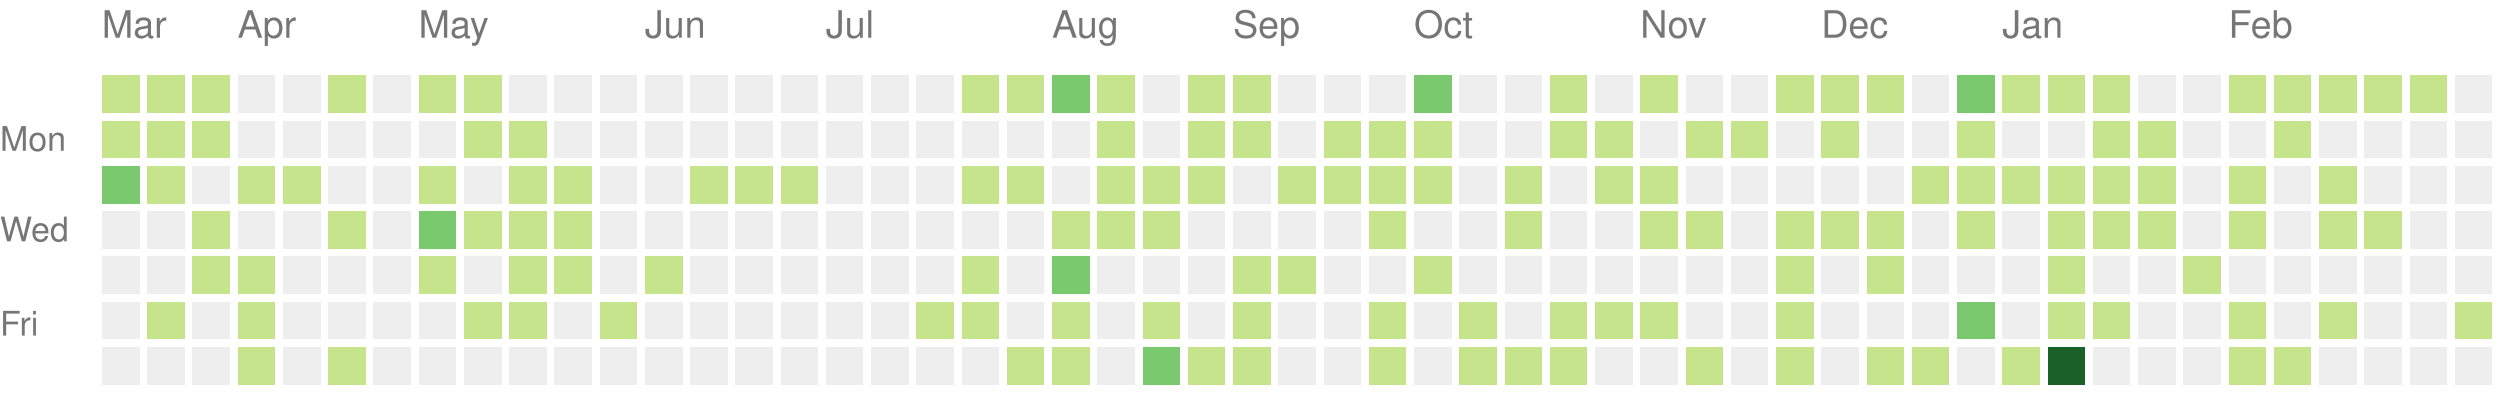
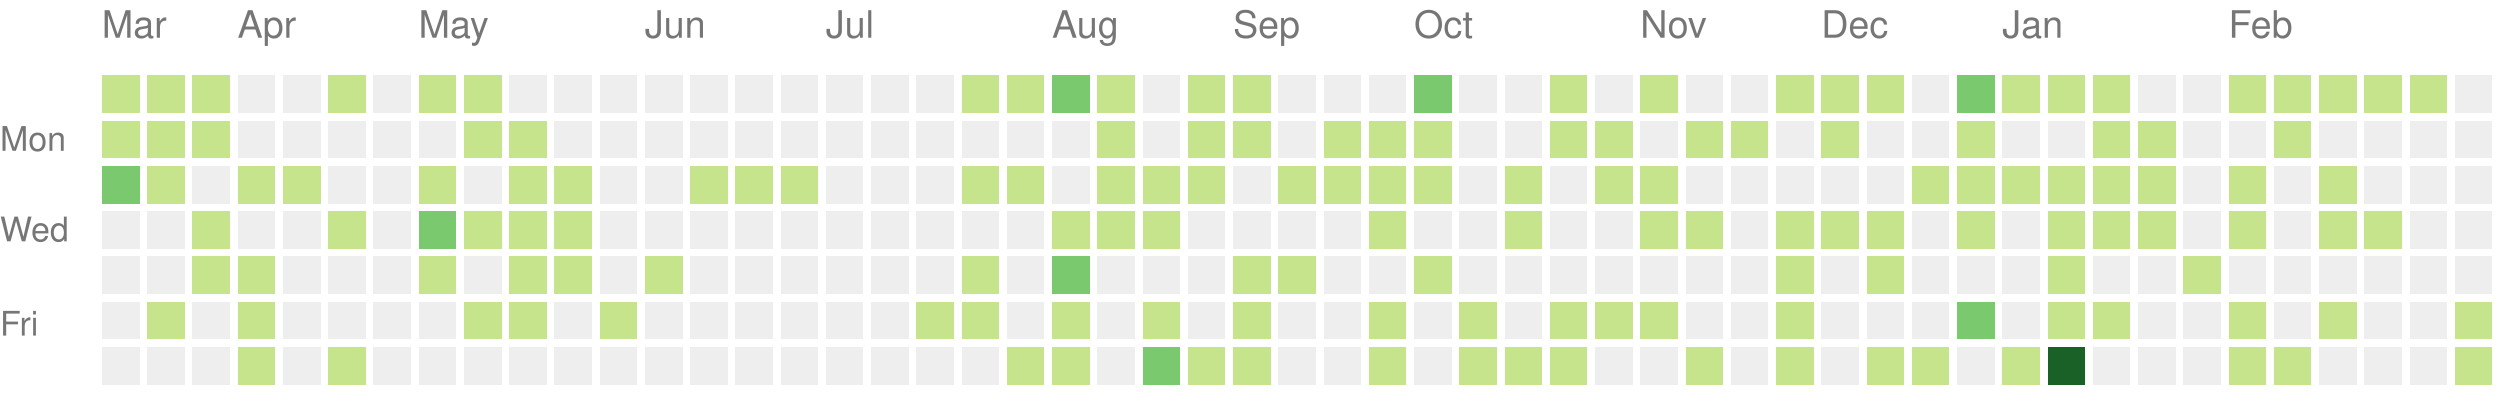
<svg xmlns="http://www.w3.org/2000/svg" version="1.1" width="663" height="104">
  <rect style="fill:#c6e48b;shape-rendering:crispedges;" data-score="1" data-date="2022-03-13" x="27" y="20" width="10" height="10" />
  <rect style="fill:#c6e48b;shape-rendering:crispedges;" data-score="1" data-date="2022-03-20" x="39" y="20" width="10" height="10" />
  <rect style="fill:#c6e48b;shape-rendering:crispedges;" data-score="1" data-date="2022-03-27" x="51" y="20" width="10" height="10" />
  <rect style="fill:#eeeeee;shape-rendering:crispedges;" data-score="0" data-date="2022-04-03" x="63" y="20" width="10" height="10" />
  <rect style="fill:#eeeeee;shape-rendering:crispedges;" data-score="0" data-date="2022-04-10" x="75" y="20" width="10" height="10" />
  <rect style="fill:#c6e48b;shape-rendering:crispedges;" data-score="1" data-date="2022-04-17" x="87" y="20" width="10" height="10" />
  <rect style="fill:#eeeeee;shape-rendering:crispedges;" data-score="0" data-date="2022-04-24" x="99" y="20" width="10" height="10" />
  <rect style="fill:#c6e48b;shape-rendering:crispedges;" data-score="1" data-date="2022-05-01" x="111" y="20" width="10" height="10" />
  <rect style="fill:#c6e48b;shape-rendering:crispedges;" data-score="1" data-date="2022-05-08" x="123" y="20" width="10" height="10" />
  <rect style="fill:#eeeeee;shape-rendering:crispedges;" data-score="0" data-date="2022-05-15" x="135" y="20" width="10" height="10" />
  <rect style="fill:#eeeeee;shape-rendering:crispedges;" data-score="0" data-date="2022-05-22" x="147" y="20" width="10" height="10" />
  <rect style="fill:#eeeeee;shape-rendering:crispedges;" data-score="0" data-date="2022-05-29" x="159" y="20" width="10" height="10" />
  <rect style="fill:#eeeeee;shape-rendering:crispedges;" data-score="0" data-date="2022-06-05" x="171" y="20" width="10" height="10" />
  <rect style="fill:#eeeeee;shape-rendering:crispedges;" data-score="0" data-date="2022-06-12" x="183" y="20" width="10" height="10" />
  <rect style="fill:#eeeeee;shape-rendering:crispedges;" data-score="0" data-date="2022-06-19" x="195" y="20" width="10" height="10" />
  <rect style="fill:#eeeeee;shape-rendering:crispedges;" data-score="0" data-date="2022-06-26" x="207" y="20" width="10" height="10" />
  <rect style="fill:#eeeeee;shape-rendering:crispedges;" data-score="0" data-date="2022-07-03" x="219" y="20" width="10" height="10" />
  <rect style="fill:#eeeeee;shape-rendering:crispedges;" data-score="0" data-date="2022-07-10" x="231" y="20" width="10" height="10" />
  <rect style="fill:#eeeeee;shape-rendering:crispedges;" data-score="0" data-date="2022-07-17" x="243" y="20" width="10" height="10" />
  <rect style="fill:#c6e48b;shape-rendering:crispedges;" data-score="1" data-date="2022-07-24" x="255" y="20" width="10" height="10" />
  <rect style="fill:#c6e48b;shape-rendering:crispedges;" data-score="1" data-date="2022-07-31" x="267" y="20" width="10" height="10" />
  <rect style="fill:#7bc96f;shape-rendering:crispedges;" data-score="2" data-date="2022-08-07" x="279" y="20" width="10" height="10" />
  <rect style="fill:#c6e48b;shape-rendering:crispedges;" data-score="1" data-date="2022-08-14" x="291" y="20" width="10" height="10" />
  <rect style="fill:#eeeeee;shape-rendering:crispedges;" data-score="0" data-date="2022-08-21" x="303" y="20" width="10" height="10" />
  <rect style="fill:#c6e48b;shape-rendering:crispedges;" data-score="1" data-date="2022-08-28" x="315" y="20" width="10" height="10" />
  <rect style="fill:#c6e48b;shape-rendering:crispedges;" data-score="1" data-date="2022-09-04" x="327" y="20" width="10" height="10" />
  <rect style="fill:#eeeeee;shape-rendering:crispedges;" data-score="0" data-date="2022-09-11" x="339" y="20" width="10" height="10" />
  <rect style="fill:#eeeeee;shape-rendering:crispedges;" data-score="0" data-date="2022-09-18" x="351" y="20" width="10" height="10" />
  <rect style="fill:#eeeeee;shape-rendering:crispedges;" data-score="0" data-date="2022-09-25" x="363" y="20" width="10" height="10" />
  <rect style="fill:#7bc96f;shape-rendering:crispedges;" data-score="2" data-date="2022-10-02" x="375" y="20" width="10" height="10" />
  <rect style="fill:#eeeeee;shape-rendering:crispedges;" data-score="0" data-date="2022-10-09" x="387" y="20" width="10" height="10" />
  <rect style="fill:#eeeeee;shape-rendering:crispedges;" data-score="0" data-date="2022-10-16" x="399" y="20" width="10" height="10" />
  <rect style="fill:#c6e48b;shape-rendering:crispedges;" data-score="1" data-date="2022-10-23" x="411" y="20" width="10" height="10" />
  <rect style="fill:#eeeeee;shape-rendering:crispedges;" data-score="0" data-date="2022-10-30" x="423" y="20" width="10" height="10" />
  <rect style="fill:#c6e48b;shape-rendering:crispedges;" data-score="1" data-date="2022-11-06" x="435" y="20" width="10" height="10" />
  <rect style="fill:#eeeeee;shape-rendering:crispedges;" data-score="0" data-date="2022-11-13" x="447" y="20" width="10" height="10" />
  <rect style="fill:#eeeeee;shape-rendering:crispedges;" data-score="0" data-date="2022-11-20" x="459" y="20" width="10" height="10" />
  <rect style="fill:#c6e48b;shape-rendering:crispedges;" data-score="1" data-date="2022-11-27" x="471" y="20" width="10" height="10" />
  <rect style="fill:#c6e48b;shape-rendering:crispedges;" data-score="1" data-date="2022-12-04" x="483" y="20" width="10" height="10" />
  <rect style="fill:#c6e48b;shape-rendering:crispedges;" data-score="1" data-date="2022-12-11" x="495" y="20" width="10" height="10" />
  <rect style="fill:#eeeeee;shape-rendering:crispedges;" data-score="0" data-date="2022-12-18" x="507" y="20" width="10" height="10" />
  <rect style="fill:#7bc96f;shape-rendering:crispedges;" data-score="2" data-date="2022-12-25" x="519" y="20" width="10" height="10" />
  <rect style="fill:#c6e48b;shape-rendering:crispedges;" data-score="1" data-date="2023-01-01" x="531" y="20" width="10" height="10" />
  <rect style="fill:#c6e48b;shape-rendering:crispedges;" data-score="1" data-date="2023-01-08" x="543" y="20" width="10" height="10" />
  <rect style="fill:#c6e48b;shape-rendering:crispedges;" data-score="1" data-date="2023-01-15" x="555" y="20" width="10" height="10" />
  <rect style="fill:#eeeeee;shape-rendering:crispedges;" data-score="0" data-date="2023-01-22" x="567" y="20" width="10" height="10" />
  <rect style="fill:#eeeeee;shape-rendering:crispedges;" data-score="0" data-date="2023-01-29" x="579" y="20" width="10" height="10" />
  <rect style="fill:#c6e48b;shape-rendering:crispedges;" data-score="1" data-date="2023-02-05" x="591" y="20" width="10" height="10" />
  <rect style="fill:#c6e48b;shape-rendering:crispedges;" data-score="1" data-date="2023-02-12" x="603" y="20" width="10" height="10" />
  <rect style="fill:#c6e48b;shape-rendering:crispedges;" data-score="1" data-date="2023-02-19" x="615" y="20" width="10" height="10" />
  <rect style="fill:#c6e48b;shape-rendering:crispedges;" data-score="1" data-date="2023-02-26" x="627" y="20" width="10" height="10" />
  <rect style="fill:#c6e48b;shape-rendering:crispedges;" data-score="1" data-date="2023-03-05" x="639" y="20" width="10" height="10" />
  <rect style="fill:#eeeeee;shape-rendering:crispedges;" data-score="0" data-date="2023-03-12" x="651" y="20" width="10" height="10" />
  <rect style="fill:#c6e48b;shape-rendering:crispedges;" data-score="1" data-date="2022-03-14" x="27" y="32" width="10" height="10" />
  <rect style="fill:#c6e48b;shape-rendering:crispedges;" data-score="1" data-date="2022-03-21" x="39" y="32" width="10" height="10" />
  <rect style="fill:#c6e48b;shape-rendering:crispedges;" data-score="1" data-date="2022-03-28" x="51" y="32" width="10" height="10" />
  <rect style="fill:#eeeeee;shape-rendering:crispedges;" data-score="0" data-date="2022-04-04" x="63" y="32" width="10" height="10" />
  <rect style="fill:#eeeeee;shape-rendering:crispedges;" data-score="0" data-date="2022-04-11" x="75" y="32" width="10" height="10" />
  <rect style="fill:#eeeeee;shape-rendering:crispedges;" data-score="0" data-date="2022-04-18" x="87" y="32" width="10" height="10" />
  <rect style="fill:#eeeeee;shape-rendering:crispedges;" data-score="0" data-date="2022-04-25" x="99" y="32" width="10" height="10" />
  <rect style="fill:#eeeeee;shape-rendering:crispedges;" data-score="0" data-date="2022-05-02" x="111" y="32" width="10" height="10" />
  <rect style="fill:#c6e48b;shape-rendering:crispedges;" data-score="1" data-date="2022-05-09" x="123" y="32" width="10" height="10" />
  <rect style="fill:#c6e48b;shape-rendering:crispedges;" data-score="1" data-date="2022-05-16" x="135" y="32" width="10" height="10" />
  <rect style="fill:#eeeeee;shape-rendering:crispedges;" data-score="0" data-date="2022-05-23" x="147" y="32" width="10" height="10" />
  <rect style="fill:#eeeeee;shape-rendering:crispedges;" data-score="0" data-date="2022-05-30" x="159" y="32" width="10" height="10" />
  <rect style="fill:#eeeeee;shape-rendering:crispedges;" data-score="0" data-date="2022-06-06" x="171" y="32" width="10" height="10" />
  <rect style="fill:#eeeeee;shape-rendering:crispedges;" data-score="0" data-date="2022-06-13" x="183" y="32" width="10" height="10" />
  <rect style="fill:#eeeeee;shape-rendering:crispedges;" data-score="0" data-date="2022-06-20" x="195" y="32" width="10" height="10" />
  <rect style="fill:#eeeeee;shape-rendering:crispedges;" data-score="0" data-date="2022-06-27" x="207" y="32" width="10" height="10" />
  <rect style="fill:#eeeeee;shape-rendering:crispedges;" data-score="0" data-date="2022-07-04" x="219" y="32" width="10" height="10" />
  <rect style="fill:#eeeeee;shape-rendering:crispedges;" data-score="0" data-date="2022-07-11" x="231" y="32" width="10" height="10" />
  <rect style="fill:#eeeeee;shape-rendering:crispedges;" data-score="0" data-date="2022-07-18" x="243" y="32" width="10" height="10" />
  <rect style="fill:#eeeeee;shape-rendering:crispedges;" data-score="0" data-date="2022-07-25" x="255" y="32" width="10" height="10" />
  <rect style="fill:#eeeeee;shape-rendering:crispedges;" data-score="0" data-date="2022-08-01" x="267" y="32" width="10" height="10" />
  <rect style="fill:#eeeeee;shape-rendering:crispedges;" data-score="0" data-date="2022-08-08" x="279" y="32" width="10" height="10" />
  <rect style="fill:#c6e48b;shape-rendering:crispedges;" data-score="1" data-date="2022-08-15" x="291" y="32" width="10" height="10" />
  <rect style="fill:#eeeeee;shape-rendering:crispedges;" data-score="0" data-date="2022-08-22" x="303" y="32" width="10" height="10" />
  <rect style="fill:#c6e48b;shape-rendering:crispedges;" data-score="1" data-date="2022-08-29" x="315" y="32" width="10" height="10" />
  <rect style="fill:#c6e48b;shape-rendering:crispedges;" data-score="1" data-date="2022-09-05" x="327" y="32" width="10" height="10" />
  <rect style="fill:#eeeeee;shape-rendering:crispedges;" data-score="0" data-date="2022-09-12" x="339" y="32" width="10" height="10" />
  <rect style="fill:#c6e48b;shape-rendering:crispedges;" data-score="1" data-date="2022-09-19" x="351" y="32" width="10" height="10" />
  <rect style="fill:#c6e48b;shape-rendering:crispedges;" data-score="1" data-date="2022-09-26" x="363" y="32" width="10" height="10" />
  <rect style="fill:#c6e48b;shape-rendering:crispedges;" data-score="1" data-date="2022-10-03" x="375" y="32" width="10" height="10" />
  <rect style="fill:#eeeeee;shape-rendering:crispedges;" data-score="0" data-date="2022-10-10" x="387" y="32" width="10" height="10" />
  <rect style="fill:#eeeeee;shape-rendering:crispedges;" data-score="0" data-date="2022-10-17" x="399" y="32" width="10" height="10" />
  <rect style="fill:#c6e48b;shape-rendering:crispedges;" data-score="1" data-date="2022-10-24" x="411" y="32" width="10" height="10" />
  <rect style="fill:#c6e48b;shape-rendering:crispedges;" data-score="1" data-date="2022-10-31" x="423" y="32" width="10" height="10" />
  <rect style="fill:#eeeeee;shape-rendering:crispedges;" data-score="0" data-date="2022-11-07" x="435" y="32" width="10" height="10" />
  <rect style="fill:#c6e48b;shape-rendering:crispedges;" data-score="1" data-date="2022-11-14" x="447" y="32" width="10" height="10" />
  <rect style="fill:#c6e48b;shape-rendering:crispedges;" data-score="1" data-date="2022-11-21" x="459" y="32" width="10" height="10" />
  <rect style="fill:#eeeeee;shape-rendering:crispedges;" data-score="0" data-date="2022-11-28" x="471" y="32" width="10" height="10" />
  <rect style="fill:#c6e48b;shape-rendering:crispedges;" data-score="1" data-date="2022-12-05" x="483" y="32" width="10" height="10" />
  <rect style="fill:#eeeeee;shape-rendering:crispedges;" data-score="0" data-date="2022-12-12" x="495" y="32" width="10" height="10" />
  <rect style="fill:#eeeeee;shape-rendering:crispedges;" data-score="0" data-date="2022-12-19" x="507" y="32" width="10" height="10" />
  <rect style="fill:#c6e48b;shape-rendering:crispedges;" data-score="1" data-date="2022-12-26" x="519" y="32" width="10" height="10" />
  <rect style="fill:#eeeeee;shape-rendering:crispedges;" data-score="0" data-date="2023-01-02" x="531" y="32" width="10" height="10" />
  <rect style="fill:#eeeeee;shape-rendering:crispedges;" data-score="0" data-date="2023-01-09" x="543" y="32" width="10" height="10" />
  <rect style="fill:#c6e48b;shape-rendering:crispedges;" data-score="1" data-date="2023-01-16" x="555" y="32" width="10" height="10" />
  <rect style="fill:#c6e48b;shape-rendering:crispedges;" data-score="1" data-date="2023-01-23" x="567" y="32" width="10" height="10" />
  <rect style="fill:#eeeeee;shape-rendering:crispedges;" data-score="0" data-date="2023-01-30" x="579" y="32" width="10" height="10" />
  <rect style="fill:#eeeeee;shape-rendering:crispedges;" data-score="0" data-date="2023-02-06" x="591" y="32" width="10" height="10" />
  <rect style="fill:#c6e48b;shape-rendering:crispedges;" data-score="1" data-date="2023-02-13" x="603" y="32" width="10" height="10" />
  <rect style="fill:#eeeeee;shape-rendering:crispedges;" data-score="0" data-date="2023-02-20" x="615" y="32" width="10" height="10" />
  <rect style="fill:#eeeeee;shape-rendering:crispedges;" data-score="0" data-date="2023-02-27" x="627" y="32" width="10" height="10" />
  <rect style="fill:#eeeeee;shape-rendering:crispedges;" data-score="0" data-date="2023-03-06" x="639" y="32" width="10" height="10" />
  <rect style="fill:#eeeeee;shape-rendering:crispedges;" data-score="0" data-date="2023-03-13" x="651" y="32" width="10" height="10" />
  <rect style="fill:#7bc96f;shape-rendering:crispedges;" data-score="2" data-date="2022-03-15" x="27" y="44" width="10" height="10" />
  <rect style="fill:#c6e48b;shape-rendering:crispedges;" data-score="1" data-date="2022-03-22" x="39" y="44" width="10" height="10" />
  <rect style="fill:#eeeeee;shape-rendering:crispedges;" data-score="0" data-date="2022-03-29" x="51" y="44" width="10" height="10" />
  <rect style="fill:#c6e48b;shape-rendering:crispedges;" data-score="1" data-date="2022-04-05" x="63" y="44" width="10" height="10" />
  <rect style="fill:#c6e48b;shape-rendering:crispedges;" data-score="1" data-date="2022-04-12" x="75" y="44" width="10" height="10" />
  <rect style="fill:#eeeeee;shape-rendering:crispedges;" data-score="0" data-date="2022-04-19" x="87" y="44" width="10" height="10" />
  <rect style="fill:#eeeeee;shape-rendering:crispedges;" data-score="0" data-date="2022-04-26" x="99" y="44" width="10" height="10" />
  <rect style="fill:#c6e48b;shape-rendering:crispedges;" data-score="1" data-date="2022-05-03" x="111" y="44" width="10" height="10" />
  <rect style="fill:#eeeeee;shape-rendering:crispedges;" data-score="0" data-date="2022-05-10" x="123" y="44" width="10" height="10" />
  <rect style="fill:#c6e48b;shape-rendering:crispedges;" data-score="1" data-date="2022-05-17" x="135" y="44" width="10" height="10" />
  <rect style="fill:#c6e48b;shape-rendering:crispedges;" data-score="1" data-date="2022-05-24" x="147" y="44" width="10" height="10" />
  <rect style="fill:#eeeeee;shape-rendering:crispedges;" data-score="0" data-date="2022-05-31" x="159" y="44" width="10" height="10" />
  <rect style="fill:#eeeeee;shape-rendering:crispedges;" data-score="0" data-date="2022-06-07" x="171" y="44" width="10" height="10" />
  <rect style="fill:#c6e48b;shape-rendering:crispedges;" data-score="1" data-date="2022-06-14" x="183" y="44" width="10" height="10" />
  <rect style="fill:#c6e48b;shape-rendering:crispedges;" data-score="1" data-date="2022-06-21" x="195" y="44" width="10" height="10" />
  <rect style="fill:#c6e48b;shape-rendering:crispedges;" data-score="1" data-date="2022-06-28" x="207" y="44" width="10" height="10" />
  <rect style="fill:#eeeeee;shape-rendering:crispedges;" data-score="0" data-date="2022-07-05" x="219" y="44" width="10" height="10" />
  <rect style="fill:#eeeeee;shape-rendering:crispedges;" data-score="0" data-date="2022-07-12" x="231" y="44" width="10" height="10" />
  <rect style="fill:#eeeeee;shape-rendering:crispedges;" data-score="0" data-date="2022-07-19" x="243" y="44" width="10" height="10" />
  <rect style="fill:#c6e48b;shape-rendering:crispedges;" data-score="1" data-date="2022-07-26" x="255" y="44" width="10" height="10" />
  <rect style="fill:#c6e48b;shape-rendering:crispedges;" data-score="1" data-date="2022-08-02" x="267" y="44" width="10" height="10" />
  <rect style="fill:#eeeeee;shape-rendering:crispedges;" data-score="0" data-date="2022-08-09" x="279" y="44" width="10" height="10" />
  <rect style="fill:#c6e48b;shape-rendering:crispedges;" data-score="1" data-date="2022-08-16" x="291" y="44" width="10" height="10" />
  <rect style="fill:#c6e48b;shape-rendering:crispedges;" data-score="1" data-date="2022-08-23" x="303" y="44" width="10" height="10" />
  <rect style="fill:#c6e48b;shape-rendering:crispedges;" data-score="1" data-date="2022-08-30" x="315" y="44" width="10" height="10" />
  <rect style="fill:#eeeeee;shape-rendering:crispedges;" data-score="0" data-date="2022-09-06" x="327" y="44" width="10" height="10" />
  <rect style="fill:#c6e48b;shape-rendering:crispedges;" data-score="1" data-date="2022-09-13" x="339" y="44" width="10" height="10" />
  <rect style="fill:#c6e48b;shape-rendering:crispedges;" data-score="1" data-date="2022-09-20" x="351" y="44" width="10" height="10" />
  <rect style="fill:#c6e48b;shape-rendering:crispedges;" data-score="1" data-date="2022-09-27" x="363" y="44" width="10" height="10" />
  <rect style="fill:#c6e48b;shape-rendering:crispedges;" data-score="1" data-date="2022-10-04" x="375" y="44" width="10" height="10" />
  <rect style="fill:#eeeeee;shape-rendering:crispedges;" data-score="0" data-date="2022-10-11" x="387" y="44" width="10" height="10" />
  <rect style="fill:#c6e48b;shape-rendering:crispedges;" data-score="1" data-date="2022-10-18" x="399" y="44" width="10" height="10" />
  <rect style="fill:#eeeeee;shape-rendering:crispedges;" data-score="0" data-date="2022-10-25" x="411" y="44" width="10" height="10" />
  <rect style="fill:#c6e48b;shape-rendering:crispedges;" data-score="1" data-date="2022-11-01" x="423" y="44" width="10" height="10" />
  <rect style="fill:#c6e48b;shape-rendering:crispedges;" data-score="1" data-date="2022-11-08" x="435" y="44" width="10" height="10" />
  <rect style="fill:#eeeeee;shape-rendering:crispedges;" data-score="0" data-date="2022-11-15" x="447" y="44" width="10" height="10" />
  <rect style="fill:#eeeeee;shape-rendering:crispedges;" data-score="0" data-date="2022-11-22" x="459" y="44" width="10" height="10" />
  <rect style="fill:#eeeeee;shape-rendering:crispedges;" data-score="0" data-date="2022-11-29" x="471" y="44" width="10" height="10" />
  <rect style="fill:#eeeeee;shape-rendering:crispedges;" data-score="0" data-date="2022-12-06" x="483" y="44" width="10" height="10" />
  <rect style="fill:#eeeeee;shape-rendering:crispedges;" data-score="0" data-date="2022-12-13" x="495" y="44" width="10" height="10" />
  <rect style="fill:#c6e48b;shape-rendering:crispedges;" data-score="1" data-date="2022-12-20" x="507" y="44" width="10" height="10" />
  <rect style="fill:#c6e48b;shape-rendering:crispedges;" data-score="1" data-date="2022-12-27" x="519" y="44" width="10" height="10" />
  <rect style="fill:#c6e48b;shape-rendering:crispedges;" data-score="1" data-date="2023-01-03" x="531" y="44" width="10" height="10" />
  <rect style="fill:#c6e48b;shape-rendering:crispedges;" data-score="1" data-date="2023-01-10" x="543" y="44" width="10" height="10" />
  <rect style="fill:#c6e48b;shape-rendering:crispedges;" data-score="1" data-date="2023-01-17" x="555" y="44" width="10" height="10" />
  <rect style="fill:#c6e48b;shape-rendering:crispedges;" data-score="1" data-date="2023-01-24" x="567" y="44" width="10" height="10" />
  <rect style="fill:#eeeeee;shape-rendering:crispedges;" data-score="0" data-date="2023-01-31" x="579" y="44" width="10" height="10" />
  <rect style="fill:#c6e48b;shape-rendering:crispedges;" data-score="1" data-date="2023-02-07" x="591" y="44" width="10" height="10" />
  <rect style="fill:#eeeeee;shape-rendering:crispedges;" data-score="0" data-date="2023-02-14" x="603" y="44" width="10" height="10" />
  <rect style="fill:#c6e48b;shape-rendering:crispedges;" data-score="1" data-date="2023-02-21" x="615" y="44" width="10" height="10" />
  <rect style="fill:#eeeeee;shape-rendering:crispedges;" data-score="0" data-date="2023-02-28" x="627" y="44" width="10" height="10" />
  <rect style="fill:#eeeeee;shape-rendering:crispedges;" data-score="0" data-date="2023-03-07" x="639" y="44" width="10" height="10" />
  <rect style="fill:#eeeeee;shape-rendering:crispedges;" data-score="0" data-date="2023-03-14" x="651" y="44" width="10" height="10" />
  <rect style="fill:#eeeeee;shape-rendering:crispedges;" data-score="0" data-date="2022-03-16" x="27" y="56" width="10" height="10" />
  <rect style="fill:#eeeeee;shape-rendering:crispedges;" data-score="0" data-date="2022-03-23" x="39" y="56" width="10" height="10" />
  <rect style="fill:#c6e48b;shape-rendering:crispedges;" data-score="1" data-date="2022-03-30" x="51" y="56" width="10" height="10" />
  <rect style="fill:#eeeeee;shape-rendering:crispedges;" data-score="0" data-date="2022-04-06" x="63" y="56" width="10" height="10" />
  <rect style="fill:#eeeeee;shape-rendering:crispedges;" data-score="0" data-date="2022-04-13" x="75" y="56" width="10" height="10" />
  <rect style="fill:#c6e48b;shape-rendering:crispedges;" data-score="1" data-date="2022-04-20" x="87" y="56" width="10" height="10" />
  <rect style="fill:#eeeeee;shape-rendering:crispedges;" data-score="0" data-date="2022-04-27" x="99" y="56" width="10" height="10" />
  <rect style="fill:#7bc96f;shape-rendering:crispedges;" data-score="2" data-date="2022-05-04" x="111" y="56" width="10" height="10" />
  <rect style="fill:#c6e48b;shape-rendering:crispedges;" data-score="1" data-date="2022-05-11" x="123" y="56" width="10" height="10" />
  <rect style="fill:#c6e48b;shape-rendering:crispedges;" data-score="1" data-date="2022-05-18" x="135" y="56" width="10" height="10" />
  <rect style="fill:#c6e48b;shape-rendering:crispedges;" data-score="1" data-date="2022-05-25" x="147" y="56" width="10" height="10" />
  <rect style="fill:#eeeeee;shape-rendering:crispedges;" data-score="0" data-date="2022-06-01" x="159" y="56" width="10" height="10" />
  <rect style="fill:#eeeeee;shape-rendering:crispedges;" data-score="0" data-date="2022-06-08" x="171" y="56" width="10" height="10" />
  <rect style="fill:#eeeeee;shape-rendering:crispedges;" data-score="0" data-date="2022-06-15" x="183" y="56" width="10" height="10" />
  <rect style="fill:#eeeeee;shape-rendering:crispedges;" data-score="0" data-date="2022-06-22" x="195" y="56" width="10" height="10" />
  <rect style="fill:#eeeeee;shape-rendering:crispedges;" data-score="0" data-date="2022-06-29" x="207" y="56" width="10" height="10" />
  <rect style="fill:#eeeeee;shape-rendering:crispedges;" data-score="0" data-date="2022-07-06" x="219" y="56" width="10" height="10" />
  <rect style="fill:#eeeeee;shape-rendering:crispedges;" data-score="0" data-date="2022-07-13" x="231" y="56" width="10" height="10" />
  <rect style="fill:#eeeeee;shape-rendering:crispedges;" data-score="0" data-date="2022-07-20" x="243" y="56" width="10" height="10" />
  <rect style="fill:#eeeeee;shape-rendering:crispedges;" data-score="0" data-date="2022-07-27" x="255" y="56" width="10" height="10" />
  <rect style="fill:#eeeeee;shape-rendering:crispedges;" data-score="0" data-date="2022-08-03" x="267" y="56" width="10" height="10" />
  <rect style="fill:#c6e48b;shape-rendering:crispedges;" data-score="1" data-date="2022-08-10" x="279" y="56" width="10" height="10" />
  <rect style="fill:#c6e48b;shape-rendering:crispedges;" data-score="1" data-date="2022-08-17" x="291" y="56" width="10" height="10" />
  <rect style="fill:#c6e48b;shape-rendering:crispedges;" data-score="1" data-date="2022-08-24" x="303" y="56" width="10" height="10" />
  <rect style="fill:#eeeeee;shape-rendering:crispedges;" data-score="0" data-date="2022-08-31" x="315" y="56" width="10" height="10" />
  <rect style="fill:#eeeeee;shape-rendering:crispedges;" data-score="0" data-date="2022-09-07" x="327" y="56" width="10" height="10" />
  <rect style="fill:#eeeeee;shape-rendering:crispedges;" data-score="0" data-date="2022-09-14" x="339" y="56" width="10" height="10" />
  <rect style="fill:#eeeeee;shape-rendering:crispedges;" data-score="0" data-date="2022-09-21" x="351" y="56" width="10" height="10" />
  <rect style="fill:#c6e48b;shape-rendering:crispedges;" data-score="1" data-date="2022-09-28" x="363" y="56" width="10" height="10" />
  <rect style="fill:#eeeeee;shape-rendering:crispedges;" data-score="0" data-date="2022-10-05" x="375" y="56" width="10" height="10" />
  <rect style="fill:#eeeeee;shape-rendering:crispedges;" data-score="0" data-date="2022-10-12" x="387" y="56" width="10" height="10" />
  <rect style="fill:#c6e48b;shape-rendering:crispedges;" data-score="1" data-date="2022-10-19" x="399" y="56" width="10" height="10" />
  <rect style="fill:#eeeeee;shape-rendering:crispedges;" data-score="0" data-date="2022-10-26" x="411" y="56" width="10" height="10" />
  <rect style="fill:#eeeeee;shape-rendering:crispedges;" data-score="0" data-date="2022-11-02" x="423" y="56" width="10" height="10" />
  <rect style="fill:#c6e48b;shape-rendering:crispedges;" data-score="1" data-date="2022-11-09" x="435" y="56" width="10" height="10" />
  <rect style="fill:#c6e48b;shape-rendering:crispedges;" data-score="1" data-date="2022-11-16" x="447" y="56" width="10" height="10" />
  <rect style="fill:#eeeeee;shape-rendering:crispedges;" data-score="0" data-date="2022-11-23" x="459" y="56" width="10" height="10" />
  <rect style="fill:#c6e48b;shape-rendering:crispedges;" data-score="1" data-date="2022-11-30" x="471" y="56" width="10" height="10" />
  <rect style="fill:#c6e48b;shape-rendering:crispedges;" data-score="1" data-date="2022-12-07" x="483" y="56" width="10" height="10" />
  <rect style="fill:#c6e48b;shape-rendering:crispedges;" data-score="1" data-date="2022-12-14" x="495" y="56" width="10" height="10" />
  <rect style="fill:#eeeeee;shape-rendering:crispedges;" data-score="0" data-date="2022-12-21" x="507" y="56" width="10" height="10" />
  <rect style="fill:#c6e48b;shape-rendering:crispedges;" data-score="1" data-date="2022-12-28" x="519" y="56" width="10" height="10" />
  <rect style="fill:#eeeeee;shape-rendering:crispedges;" data-score="0" data-date="2023-01-04" x="531" y="56" width="10" height="10" />
  <rect style="fill:#c6e48b;shape-rendering:crispedges;" data-score="1" data-date="2023-01-11" x="543" y="56" width="10" height="10" />
  <rect style="fill:#c6e48b;shape-rendering:crispedges;" data-score="1" data-date="2023-01-18" x="555" y="56" width="10" height="10" />
  <rect style="fill:#c6e48b;shape-rendering:crispedges;" data-score="1" data-date="2023-01-25" x="567" y="56" width="10" height="10" />
  <rect style="fill:#eeeeee;shape-rendering:crispedges;" data-score="0" data-date="2023-02-01" x="579" y="56" width="10" height="10" />
  <rect style="fill:#c6e48b;shape-rendering:crispedges;" data-score="1" data-date="2023-02-08" x="591" y="56" width="10" height="10" />
  <rect style="fill:#eeeeee;shape-rendering:crispedges;" data-score="0" data-date="2023-02-15" x="603" y="56" width="10" height="10" />
  <rect style="fill:#c6e48b;shape-rendering:crispedges;" data-score="1" data-date="2023-02-22" x="615" y="56" width="10" height="10" />
  <rect style="fill:#c6e48b;shape-rendering:crispedges;" data-score="1" data-date="2023-03-01" x="627" y="56" width="10" height="10" />
  <rect style="fill:#eeeeee;shape-rendering:crispedges;" data-score="0" data-date="2023-03-08" x="639" y="56" width="10" height="10" />
  <rect style="fill:#eeeeee;shape-rendering:crispedges;" data-score="0" data-date="2023-03-15" x="651" y="56" width="10" height="10" />
  <rect style="fill:#eeeeee;shape-rendering:crispedges;" data-score="0" data-date="2022-03-17" x="27" y="68" width="10" height="10" />
  <rect style="fill:#eeeeee;shape-rendering:crispedges;" data-score="0" data-date="2022-03-24" x="39" y="68" width="10" height="10" />
  <rect style="fill:#c6e48b;shape-rendering:crispedges;" data-score="1" data-date="2022-03-31" x="51" y="68" width="10" height="10" />
  <rect style="fill:#c6e48b;shape-rendering:crispedges;" data-score="1" data-date="2022-04-07" x="63" y="68" width="10" height="10" />
  <rect style="fill:#eeeeee;shape-rendering:crispedges;" data-score="0" data-date="2022-04-14" x="75" y="68" width="10" height="10" />
  <rect style="fill:#eeeeee;shape-rendering:crispedges;" data-score="0" data-date="2022-04-21" x="87" y="68" width="10" height="10" />
  <rect style="fill:#eeeeee;shape-rendering:crispedges;" data-score="0" data-date="2022-04-28" x="99" y="68" width="10" height="10" />
  <rect style="fill:#c6e48b;shape-rendering:crispedges;" data-score="1" data-date="2022-05-05" x="111" y="68" width="10" height="10" />
  <rect style="fill:#eeeeee;shape-rendering:crispedges;" data-score="0" data-date="2022-05-12" x="123" y="68" width="10" height="10" />
  <rect style="fill:#c6e48b;shape-rendering:crispedges;" data-score="1" data-date="2022-05-19" x="135" y="68" width="10" height="10" />
  <rect style="fill:#c6e48b;shape-rendering:crispedges;" data-score="1" data-date="2022-05-26" x="147" y="68" width="10" height="10" />
  <rect style="fill:#eeeeee;shape-rendering:crispedges;" data-score="0" data-date="2022-06-02" x="159" y="68" width="10" height="10" />
  <rect style="fill:#c6e48b;shape-rendering:crispedges;" data-score="1" data-date="2022-06-09" x="171" y="68" width="10" height="10" />
  <rect style="fill:#eeeeee;shape-rendering:crispedges;" data-score="0" data-date="2022-06-16" x="183" y="68" width="10" height="10" />
  <rect style="fill:#eeeeee;shape-rendering:crispedges;" data-score="0" data-date="2022-06-23" x="195" y="68" width="10" height="10" />
  <rect style="fill:#eeeeee;shape-rendering:crispedges;" data-score="0" data-date="2022-06-30" x="207" y="68" width="10" height="10" />
  <rect style="fill:#eeeeee;shape-rendering:crispedges;" data-score="0" data-date="2022-07-07" x="219" y="68" width="10" height="10" />
  <rect style="fill:#eeeeee;shape-rendering:crispedges;" data-score="0" data-date="2022-07-14" x="231" y="68" width="10" height="10" />
  <rect style="fill:#eeeeee;shape-rendering:crispedges;" data-score="0" data-date="2022-07-21" x="243" y="68" width="10" height="10" />
  <rect style="fill:#c6e48b;shape-rendering:crispedges;" data-score="1" data-date="2022-07-28" x="255" y="68" width="10" height="10" />
  <rect style="fill:#eeeeee;shape-rendering:crispedges;" data-score="0" data-date="2022-08-04" x="267" y="68" width="10" height="10" />
  <rect style="fill:#7bc96f;shape-rendering:crispedges;" data-score="2" data-date="2022-08-11" x="279" y="68" width="10" height="10" />
  <rect style="fill:#eeeeee;shape-rendering:crispedges;" data-score="0" data-date="2022-08-18" x="291" y="68" width="10" height="10" />
  <rect style="fill:#eeeeee;shape-rendering:crispedges;" data-score="0" data-date="2022-08-25" x="303" y="68" width="10" height="10" />
  <rect style="fill:#eeeeee;shape-rendering:crispedges;" data-score="0" data-date="2022-09-01" x="315" y="68" width="10" height="10" />
  <rect style="fill:#c6e48b;shape-rendering:crispedges;" data-score="1" data-date="2022-09-08" x="327" y="68" width="10" height="10" />
  <rect style="fill:#c6e48b;shape-rendering:crispedges;" data-score="1" data-date="2022-09-15" x="339" y="68" width="10" height="10" />
  <rect style="fill:#eeeeee;shape-rendering:crispedges;" data-score="0" data-date="2022-09-22" x="351" y="68" width="10" height="10" />
  <rect style="fill:#eeeeee;shape-rendering:crispedges;" data-score="0" data-date="2022-09-29" x="363" y="68" width="10" height="10" />
  <rect style="fill:#c6e48b;shape-rendering:crispedges;" data-score="1" data-date="2022-10-06" x="375" y="68" width="10" height="10" />
  <rect style="fill:#eeeeee;shape-rendering:crispedges;" data-score="0" data-date="2022-10-13" x="387" y="68" width="10" height="10" />
  <rect style="fill:#eeeeee;shape-rendering:crispedges;" data-score="0" data-date="2022-10-20" x="399" y="68" width="10" height="10" />
  <rect style="fill:#eeeeee;shape-rendering:crispedges;" data-score="0" data-date="2022-10-27" x="411" y="68" width="10" height="10" />
  <rect style="fill:#eeeeee;shape-rendering:crispedges;" data-score="0" data-date="2022-11-03" x="423" y="68" width="10" height="10" />
  <rect style="fill:#eeeeee;shape-rendering:crispedges;" data-score="0" data-date="2022-11-10" x="435" y="68" width="10" height="10" />
  <rect style="fill:#eeeeee;shape-rendering:crispedges;" data-score="0" data-date="2022-11-17" x="447" y="68" width="10" height="10" />
  <rect style="fill:#eeeeee;shape-rendering:crispedges;" data-score="0" data-date="2022-11-24" x="459" y="68" width="10" height="10" />
  <rect style="fill:#c6e48b;shape-rendering:crispedges;" data-score="1" data-date="2022-12-01" x="471" y="68" width="10" height="10" />
  <rect style="fill:#eeeeee;shape-rendering:crispedges;" data-score="0" data-date="2022-12-08" x="483" y="68" width="10" height="10" />
  <rect style="fill:#c6e48b;shape-rendering:crispedges;" data-score="1" data-date="2022-12-15" x="495" y="68" width="10" height="10" />
  <rect style="fill:#eeeeee;shape-rendering:crispedges;" data-score="0" data-date="2022-12-22" x="507" y="68" width="10" height="10" />
  <rect style="fill:#eeeeee;shape-rendering:crispedges;" data-score="0" data-date="2022-12-29" x="519" y="68" width="10" height="10" />
  <rect style="fill:#eeeeee;shape-rendering:crispedges;" data-score="0" data-date="2023-01-05" x="531" y="68" width="10" height="10" />
  <rect style="fill:#c6e48b;shape-rendering:crispedges;" data-score="1" data-date="2023-01-12" x="543" y="68" width="10" height="10" />
  <rect style="fill:#eeeeee;shape-rendering:crispedges;" data-score="0" data-date="2023-01-19" x="555" y="68" width="10" height="10" />
  <rect style="fill:#eeeeee;shape-rendering:crispedges;" data-score="0" data-date="2023-01-26" x="567" y="68" width="10" height="10" />
  <rect style="fill:#c6e48b;shape-rendering:crispedges;" data-score="1" data-date="2023-02-02" x="579" y="68" width="10" height="10" />
  <rect style="fill:#eeeeee;shape-rendering:crispedges;" data-score="0" data-date="2023-02-09" x="591" y="68" width="10" height="10" />
  <rect style="fill:#eeeeee;shape-rendering:crispedges;" data-score="0" data-date="2023-02-16" x="603" y="68" width="10" height="10" />
  <rect style="fill:#eeeeee;shape-rendering:crispedges;" data-score="0" data-date="2023-02-23" x="615" y="68" width="10" height="10" />
  <rect style="fill:#eeeeee;shape-rendering:crispedges;" data-score="0" data-date="2023-03-02" x="627" y="68" width="10" height="10" />
  <rect style="fill:#eeeeee;shape-rendering:crispedges;" data-score="0" data-date="2023-03-09" x="639" y="68" width="10" height="10" />
  <rect style="fill:#eeeeee;shape-rendering:crispedges;" data-score="0" data-date="2023-03-16" x="651" y="68" width="10" height="10" />
  <rect style="fill:#eeeeee;shape-rendering:crispedges;" data-score="0" data-date="2022-03-18" x="27" y="80" width="10" height="10" />
  <rect style="fill:#c6e48b;shape-rendering:crispedges;" data-score="1" data-date="2022-03-25" x="39" y="80" width="10" height="10" />
  <rect style="fill:#eeeeee;shape-rendering:crispedges;" data-score="0" data-date="2022-04-01" x="51" y="80" width="10" height="10" />
  <rect style="fill:#c6e48b;shape-rendering:crispedges;" data-score="1" data-date="2022-04-08" x="63" y="80" width="10" height="10" />
  <rect style="fill:#eeeeee;shape-rendering:crispedges;" data-score="0" data-date="2022-04-15" x="75" y="80" width="10" height="10" />
  <rect style="fill:#eeeeee;shape-rendering:crispedges;" data-score="0" data-date="2022-04-22" x="87" y="80" width="10" height="10" />
  <rect style="fill:#eeeeee;shape-rendering:crispedges;" data-score="0" data-date="2022-04-29" x="99" y="80" width="10" height="10" />
  <rect style="fill:#eeeeee;shape-rendering:crispedges;" data-score="0" data-date="2022-05-06" x="111" y="80" width="10" height="10" />
  <rect style="fill:#c6e48b;shape-rendering:crispedges;" data-score="1" data-date="2022-05-13" x="123" y="80" width="10" height="10" />
  <rect style="fill:#c6e48b;shape-rendering:crispedges;" data-score="1" data-date="2022-05-20" x="135" y="80" width="10" height="10" />
  <rect style="fill:#eeeeee;shape-rendering:crispedges;" data-score="0" data-date="2022-05-27" x="147" y="80" width="10" height="10" />
  <rect style="fill:#c6e48b;shape-rendering:crispedges;" data-score="1" data-date="2022-06-03" x="159" y="80" width="10" height="10" />
  <rect style="fill:#eeeeee;shape-rendering:crispedges;" data-score="0" data-date="2022-06-10" x="171" y="80" width="10" height="10" />
  <rect style="fill:#eeeeee;shape-rendering:crispedges;" data-score="0" data-date="2022-06-17" x="183" y="80" width="10" height="10" />
  <rect style="fill:#eeeeee;shape-rendering:crispedges;" data-score="0" data-date="2022-06-24" x="195" y="80" width="10" height="10" />
  <rect style="fill:#eeeeee;shape-rendering:crispedges;" data-score="0" data-date="2022-07-01" x="207" y="80" width="10" height="10" />
  <rect style="fill:#eeeeee;shape-rendering:crispedges;" data-score="0" data-date="2022-07-08" x="219" y="80" width="10" height="10" />
  <rect style="fill:#eeeeee;shape-rendering:crispedges;" data-score="0" data-date="2022-07-15" x="231" y="80" width="10" height="10" />
  <rect style="fill:#c6e48b;shape-rendering:crispedges;" data-score="1" data-date="2022-07-22" x="243" y="80" width="10" height="10" />
  <rect style="fill:#c6e48b;shape-rendering:crispedges;" data-score="1" data-date="2022-07-29" x="255" y="80" width="10" height="10" />
  <rect style="fill:#eeeeee;shape-rendering:crispedges;" data-score="0" data-date="2022-08-05" x="267" y="80" width="10" height="10" />
  <rect style="fill:#c6e48b;shape-rendering:crispedges;" data-score="1" data-date="2022-08-12" x="279" y="80" width="10" height="10" />
  <rect style="fill:#eeeeee;shape-rendering:crispedges;" data-score="0" data-date="2022-08-19" x="291" y="80" width="10" height="10" />
  <rect style="fill:#c6e48b;shape-rendering:crispedges;" data-score="1" data-date="2022-08-26" x="303" y="80" width="10" height="10" />
  <rect style="fill:#eeeeee;shape-rendering:crispedges;" data-score="0" data-date="2022-09-02" x="315" y="80" width="10" height="10" />
  <rect style="fill:#c6e48b;shape-rendering:crispedges;" data-score="1" data-date="2022-09-09" x="327" y="80" width="10" height="10" />
  <rect style="fill:#eeeeee;shape-rendering:crispedges;" data-score="0" data-date="2022-09-16" x="339" y="80" width="10" height="10" />
  <rect style="fill:#eeeeee;shape-rendering:crispedges;" data-score="0" data-date="2022-09-23" x="351" y="80" width="10" height="10" />
  <rect style="fill:#c6e48b;shape-rendering:crispedges;" data-score="1" data-date="2022-09-30" x="363" y="80" width="10" height="10" />
  <rect style="fill:#eeeeee;shape-rendering:crispedges;" data-score="0" data-date="2022-10-07" x="375" y="80" width="10" height="10" />
  <rect style="fill:#c6e48b;shape-rendering:crispedges;" data-score="1" data-date="2022-10-14" x="387" y="80" width="10" height="10" />
  <rect style="fill:#eeeeee;shape-rendering:crispedges;" data-score="0" data-date="2022-10-21" x="399" y="80" width="10" height="10" />
  <rect style="fill:#c6e48b;shape-rendering:crispedges;" data-score="1" data-date="2022-10-28" x="411" y="80" width="10" height="10" />
  <rect style="fill:#c6e48b;shape-rendering:crispedges;" data-score="1" data-date="2022-11-04" x="423" y="80" width="10" height="10" />
  <rect style="fill:#c6e48b;shape-rendering:crispedges;" data-score="1" data-date="2022-11-11" x="435" y="80" width="10" height="10" />
  <rect style="fill:#eeeeee;shape-rendering:crispedges;" data-score="0" data-date="2022-11-18" x="447" y="80" width="10" height="10" />
  <rect style="fill:#eeeeee;shape-rendering:crispedges;" data-score="0" data-date="2022-11-25" x="459" y="80" width="10" height="10" />
  <rect style="fill:#c6e48b;shape-rendering:crispedges;" data-score="1" data-date="2022-12-02" x="471" y="80" width="10" height="10" />
  <rect style="fill:#eeeeee;shape-rendering:crispedges;" data-score="0" data-date="2022-12-09" x="483" y="80" width="10" height="10" />
  <rect style="fill:#eeeeee;shape-rendering:crispedges;" data-score="0" data-date="2022-12-16" x="495" y="80" width="10" height="10" />
  <rect style="fill:#eeeeee;shape-rendering:crispedges;" data-score="0" data-date="2022-12-23" x="507" y="80" width="10" height="10" />
  <rect style="fill:#7bc96f;shape-rendering:crispedges;" data-score="2" data-date="2022-12-30" x="519" y="80" width="10" height="10" />
  <rect style="fill:#eeeeee;shape-rendering:crispedges;" data-score="0" data-date="2023-01-06" x="531" y="80" width="10" height="10" />
  <rect style="fill:#c6e48b;shape-rendering:crispedges;" data-score="1" data-date="2023-01-13" x="543" y="80" width="10" height="10" />
  <rect style="fill:#c6e48b;shape-rendering:crispedges;" data-score="1" data-date="2023-01-20" x="555" y="80" width="10" height="10" />
  <rect style="fill:#eeeeee;shape-rendering:crispedges;" data-score="0" data-date="2023-01-27" x="567" y="80" width="10" height="10" />
  <rect style="fill:#eeeeee;shape-rendering:crispedges;" data-score="0" data-date="2023-02-03" x="579" y="80" width="10" height="10" />
  <rect style="fill:#c6e48b;shape-rendering:crispedges;" data-score="1" data-date="2023-02-10" x="591" y="80" width="10" height="10" />
  <rect style="fill:#eeeeee;shape-rendering:crispedges;" data-score="0" data-date="2023-02-17" x="603" y="80" width="10" height="10" />
  <rect style="fill:#c6e48b;shape-rendering:crispedges;" data-score="1" data-date="2023-02-24" x="615" y="80" width="10" height="10" />
  <rect style="fill:#eeeeee;shape-rendering:crispedges;" data-score="0" data-date="2023-03-03" x="627" y="80" width="10" height="10" />
  <rect style="fill:#eeeeee;shape-rendering:crispedges;" data-score="0" data-date="2023-03-10" x="639" y="80" width="10" height="10" />
  <rect style="fill:#c6e48b;shape-rendering:crispedges;" data-score="1" data-date="2023-03-17" x="651" y="80" width="10" height="10" />
  <rect style="fill:#eeeeee;shape-rendering:crispedges;" data-score="0" data-date="2022-03-19" x="27" y="92" width="10" height="10" />
  <rect style="fill:#eeeeee;shape-rendering:crispedges;" data-score="0" data-date="2022-03-26" x="39" y="92" width="10" height="10" />
  <rect style="fill:#eeeeee;shape-rendering:crispedges;" data-score="0" data-date="2022-04-02" x="51" y="92" width="10" height="10" />
  <rect style="fill:#c6e48b;shape-rendering:crispedges;" data-score="1" data-date="2022-04-09" x="63" y="92" width="10" height="10" />
  <rect style="fill:#eeeeee;shape-rendering:crispedges;" data-score="0" data-date="2022-04-16" x="75" y="92" width="10" height="10" />
  <rect style="fill:#c6e48b;shape-rendering:crispedges;" data-score="1" data-date="2022-04-23" x="87" y="92" width="10" height="10" />
  <rect style="fill:#eeeeee;shape-rendering:crispedges;" data-score="0" data-date="2022-04-30" x="99" y="92" width="10" height="10" />
  <rect style="fill:#eeeeee;shape-rendering:crispedges;" data-score="0" data-date="2022-05-07" x="111" y="92" width="10" height="10" />
  <rect style="fill:#eeeeee;shape-rendering:crispedges;" data-score="0" data-date="2022-05-14" x="123" y="92" width="10" height="10" />
  <rect style="fill:#eeeeee;shape-rendering:crispedges;" data-score="0" data-date="2022-05-21" x="135" y="92" width="10" height="10" />
  <rect style="fill:#eeeeee;shape-rendering:crispedges;" data-score="0" data-date="2022-05-28" x="147" y="92" width="10" height="10" />
  <rect style="fill:#eeeeee;shape-rendering:crispedges;" data-score="0" data-date="2022-06-04" x="159" y="92" width="10" height="10" />
  <rect style="fill:#eeeeee;shape-rendering:crispedges;" data-score="0" data-date="2022-06-11" x="171" y="92" width="10" height="10" />
  <rect style="fill:#eeeeee;shape-rendering:crispedges;" data-score="0" data-date="2022-06-18" x="183" y="92" width="10" height="10" />
  <rect style="fill:#eeeeee;shape-rendering:crispedges;" data-score="0" data-date="2022-06-25" x="195" y="92" width="10" height="10" />
  <rect style="fill:#eeeeee;shape-rendering:crispedges;" data-score="0" data-date="2022-07-02" x="207" y="92" width="10" height="10" />
  <rect style="fill:#eeeeee;shape-rendering:crispedges;" data-score="0" data-date="2022-07-09" x="219" y="92" width="10" height="10" />
  <rect style="fill:#eeeeee;shape-rendering:crispedges;" data-score="0" data-date="2022-07-16" x="231" y="92" width="10" height="10" />
  <rect style="fill:#eeeeee;shape-rendering:crispedges;" data-score="0" data-date="2022-07-23" x="243" y="92" width="10" height="10" />
  <rect style="fill:#eeeeee;shape-rendering:crispedges;" data-score="0" data-date="2022-07-30" x="255" y="92" width="10" height="10" />
  <rect style="fill:#c6e48b;shape-rendering:crispedges;" data-score="1" data-date="2022-08-06" x="267" y="92" width="10" height="10" />
  <rect style="fill:#c6e48b;shape-rendering:crispedges;" data-score="1" data-date="2022-08-13" x="279" y="92" width="10" height="10" />
  <rect style="fill:#eeeeee;shape-rendering:crispedges;" data-score="0" data-date="2022-08-20" x="291" y="92" width="10" height="10" />
  <rect style="fill:#7bc96f;shape-rendering:crispedges;" data-score="2" data-date="2022-08-27" x="303" y="92" width="10" height="10" />
  <rect style="fill:#c6e48b;shape-rendering:crispedges;" data-score="1" data-date="2022-09-03" x="315" y="92" width="10" height="10" />
  <rect style="fill:#c6e48b;shape-rendering:crispedges;" data-score="1" data-date="2022-09-10" x="327" y="92" width="10" height="10" />
  <rect style="fill:#eeeeee;shape-rendering:crispedges;" data-score="0" data-date="2022-09-17" x="339" y="92" width="10" height="10" />
  <rect style="fill:#eeeeee;shape-rendering:crispedges;" data-score="0" data-date="2022-09-24" x="351" y="92" width="10" height="10" />
  <rect style="fill:#c6e48b;shape-rendering:crispedges;" data-score="1" data-date="2022-10-01" x="363" y="92" width="10" height="10" />
  <rect style="fill:#eeeeee;shape-rendering:crispedges;" data-score="0" data-date="2022-10-08" x="375" y="92" width="10" height="10" />
  <rect style="fill:#c6e48b;shape-rendering:crispedges;" data-score="1" data-date="2022-10-15" x="387" y="92" width="10" height="10" />
  <rect style="fill:#c6e48b;shape-rendering:crispedges;" data-score="1" data-date="2022-10-22" x="399" y="92" width="10" height="10" />
  <rect style="fill:#c6e48b;shape-rendering:crispedges;" data-score="1" data-date="2022-10-29" x="411" y="92" width="10" height="10" />
  <rect style="fill:#eeeeee;shape-rendering:crispedges;" data-score="0" data-date="2022-11-05" x="423" y="92" width="10" height="10" />
  <rect style="fill:#eeeeee;shape-rendering:crispedges;" data-score="0" data-date="2022-11-12" x="435" y="92" width="10" height="10" />
  <rect style="fill:#c6e48b;shape-rendering:crispedges;" data-score="1" data-date="2022-11-19" x="447" y="92" width="10" height="10" />
  <rect style="fill:#eeeeee;shape-rendering:crispedges;" data-score="0" data-date="2022-11-26" x="459" y="92" width="10" height="10" />
  <rect style="fill:#c6e48b;shape-rendering:crispedges;" data-score="1" data-date="2022-12-03" x="471" y="92" width="10" height="10" />
  <rect style="fill:#eeeeee;shape-rendering:crispedges;" data-score="0" data-date="2022-12-10" x="483" y="92" width="10" height="10" />
  <rect style="fill:#c6e48b;shape-rendering:crispedges;" data-score="1" data-date="2022-12-17" x="495" y="92" width="10" height="10" />
  <rect style="fill:#c6e48b;shape-rendering:crispedges;" data-score="1" data-date="2022-12-24" x="507" y="92" width="10" height="10" />
  <rect style="fill:#eeeeee;shape-rendering:crispedges;" data-score="0" data-date="2022-12-31" x="519" y="92" width="10" height="10" />
  <rect style="fill:#c6e48b;shape-rendering:crispedges;" data-score="1" data-date="2023-01-07" x="531" y="92" width="10" height="10" />
  <rect style="fill:#196127;shape-rendering:crispedges;" data-score="4" data-date="2023-01-14" x="543" y="92" width="10" height="10" />
  <rect style="fill:#eeeeee;shape-rendering:crispedges;" data-score="0" data-date="2023-01-21" x="555" y="92" width="10" height="10" />
  <rect style="fill:#eeeeee;shape-rendering:crispedges;" data-score="0" data-date="2023-01-28" x="567" y="92" width="10" height="10" />
  <rect style="fill:#eeeeee;shape-rendering:crispedges;" data-score="0" data-date="2023-02-04" x="579" y="92" width="10" height="10" />
  <rect style="fill:#c6e48b;shape-rendering:crispedges;" data-score="1" data-date="2023-02-11" x="591" y="92" width="10" height="10" />
  <rect style="fill:#c6e48b;shape-rendering:crispedges;" data-score="1" data-date="2023-02-18" x="603" y="92" width="10" height="10" />
  <rect style="fill:#eeeeee;shape-rendering:crispedges;" data-score="0" data-date="2023-02-25" x="615" y="92" width="10" height="10" />
  <rect style="fill:#eeeeee;shape-rendering:crispedges;" data-score="0" data-date="2023-03-04" x="627" y="92" width="10" height="10" />
  <rect style="fill:#eeeeee;shape-rendering:crispedges;" data-score="0" data-date="2023-03-11" x="639" y="92" width="10" height="10" />
-   <rect style="fill:#eeeeee;shape-rendering:crispedges;" data-score="0" data-date="2023-03-18" x="651" y="92" width="10" height="10" />
+   <rect style="fill:#c6e48b;shape-rendering:crispedges;" data-score="1" data-date="2023-03-18" x="651" y="92" width="10" height="10" />
  <text style="fill:#767676;text-anchor:start;text-align:center;font-family:-apple-system, BlinkMacSystemFont, 'Segoe UI', Helvetica, Arial, sans-serif, 'Apple Color Emoji', 'Segoe UI Emoji', 'Segoe UI Symbol';white-space:nowrap;font-size:9px;display:none;" x="0" y="28">Sun</text>
  <text style="fill:#767676;text-anchor:start;text-align:center;font-family:-apple-system, BlinkMacSystemFont, 'Segoe UI', Helvetica, Arial, sans-serif, 'Apple Color Emoji', 'Segoe UI Emoji', 'Segoe UI Symbol';white-space:nowrap;font-size:9px;" x="0" y="40">Mon</text>
  <text style="fill:#767676;text-anchor:start;text-align:center;font-family:-apple-system, BlinkMacSystemFont, 'Segoe UI', Helvetica, Arial, sans-serif, 'Apple Color Emoji', 'Segoe UI Emoji', 'Segoe UI Symbol';white-space:nowrap;font-size:9px;display:none;" x="0" y="52">Tue</text>
  <text style="fill:#767676;text-anchor:start;text-align:center;font-family:-apple-system, BlinkMacSystemFont, 'Segoe UI', Helvetica, Arial, sans-serif, 'Apple Color Emoji', 'Segoe UI Emoji', 'Segoe UI Symbol';white-space:nowrap;font-size:9px;" x="0" y="64">Wed</text>
  <text style="fill:#767676;text-anchor:start;text-align:center;font-family:-apple-system, BlinkMacSystemFont, 'Segoe UI', Helvetica, Arial, sans-serif, 'Apple Color Emoji', 'Segoe UI Emoji', 'Segoe UI Symbol';white-space:nowrap;font-size:9px;display:none;" x="0" y="77">Thu</text>
  <text style="fill:#767676;text-anchor:start;text-align:center;font-family:-apple-system, BlinkMacSystemFont, 'Segoe UI', Helvetica, Arial, sans-serif, 'Apple Color Emoji', 'Segoe UI Emoji', 'Segoe UI Symbol';white-space:nowrap;font-size:9px;" x="0" y="89">Fri</text>
  <text style="fill:#767676;text-anchor:start;text-align:center;font-family:-apple-system, BlinkMacSystemFont, 'Segoe UI', Helvetica, Arial, sans-serif, 'Apple Color Emoji', 'Segoe UI Emoji', 'Segoe UI Symbol';white-space:nowrap;font-size:9px;display:none;" x="0" y="101">Sat</text>
  <text style="fill:#767676;text-anchor:start;text-align:center;font-family:-apple-system, BlinkMacSystemFont, 'Segoe UI', Helvetica, Arial, sans-serif, 'Apple Color Emoji', 'Segoe UI Emoji', 'Segoe UI Symbol';white-space:nowrap;font-size:10px;" x="27" y="10">Mar</text>
  <text style="fill:#767676;text-anchor:start;text-align:center;font-family:-apple-system, BlinkMacSystemFont, 'Segoe UI', Helvetica, Arial, sans-serif, 'Apple Color Emoji', 'Segoe UI Emoji', 'Segoe UI Symbol';white-space:nowrap;font-size:10px;" x="63" y="10">Apr</text>
  <text style="fill:#767676;text-anchor:start;text-align:center;font-family:-apple-system, BlinkMacSystemFont, 'Segoe UI', Helvetica, Arial, sans-serif, 'Apple Color Emoji', 'Segoe UI Emoji', 'Segoe UI Symbol';white-space:nowrap;font-size:10px;" x="111" y="10">May</text>
  <text style="fill:#767676;text-anchor:start;text-align:center;font-family:-apple-system, BlinkMacSystemFont, 'Segoe UI', Helvetica, Arial, sans-serif, 'Apple Color Emoji', 'Segoe UI Emoji', 'Segoe UI Symbol';white-space:nowrap;font-size:10px;" x="171" y="10">Jun</text>
  <text style="fill:#767676;text-anchor:start;text-align:center;font-family:-apple-system, BlinkMacSystemFont, 'Segoe UI', Helvetica, Arial, sans-serif, 'Apple Color Emoji', 'Segoe UI Emoji', 'Segoe UI Symbol';white-space:nowrap;font-size:10px;" x="219" y="10">Jul</text>
  <text style="fill:#767676;text-anchor:start;text-align:center;font-family:-apple-system, BlinkMacSystemFont, 'Segoe UI', Helvetica, Arial, sans-serif, 'Apple Color Emoji', 'Segoe UI Emoji', 'Segoe UI Symbol';white-space:nowrap;font-size:10px;" x="279" y="10">Aug</text>
  <text style="fill:#767676;text-anchor:start;text-align:center;font-family:-apple-system, BlinkMacSystemFont, 'Segoe UI', Helvetica, Arial, sans-serif, 'Apple Color Emoji', 'Segoe UI Emoji', 'Segoe UI Symbol';white-space:nowrap;font-size:10px;" x="327" y="10">Sep</text>
  <text style="fill:#767676;text-anchor:start;text-align:center;font-family:-apple-system, BlinkMacSystemFont, 'Segoe UI', Helvetica, Arial, sans-serif, 'Apple Color Emoji', 'Segoe UI Emoji', 'Segoe UI Symbol';white-space:nowrap;font-size:10px;" x="375" y="10">Oct</text>
  <text style="fill:#767676;text-anchor:start;text-align:center;font-family:-apple-system, BlinkMacSystemFont, 'Segoe UI', Helvetica, Arial, sans-serif, 'Apple Color Emoji', 'Segoe UI Emoji', 'Segoe UI Symbol';white-space:nowrap;font-size:10px;" x="435" y="10">Nov</text>
  <text style="fill:#767676;text-anchor:start;text-align:center;font-family:-apple-system, BlinkMacSystemFont, 'Segoe UI', Helvetica, Arial, sans-serif, 'Apple Color Emoji', 'Segoe UI Emoji', 'Segoe UI Symbol';white-space:nowrap;font-size:10px;" x="483" y="10">Dec</text>
  <text style="fill:#767676;text-anchor:start;text-align:center;font-family:-apple-system, BlinkMacSystemFont, 'Segoe UI', Helvetica, Arial, sans-serif, 'Apple Color Emoji', 'Segoe UI Emoji', 'Segoe UI Symbol';white-space:nowrap;font-size:10px;" x="531" y="10">Jan</text>
  <text style="fill:#767676;text-anchor:start;text-align:center;font-family:-apple-system, BlinkMacSystemFont, 'Segoe UI', Helvetica, Arial, sans-serif, 'Apple Color Emoji', 'Segoe UI Emoji', 'Segoe UI Symbol';white-space:nowrap;font-size:10px;" x="591" y="10">Feb</text>
</svg>
